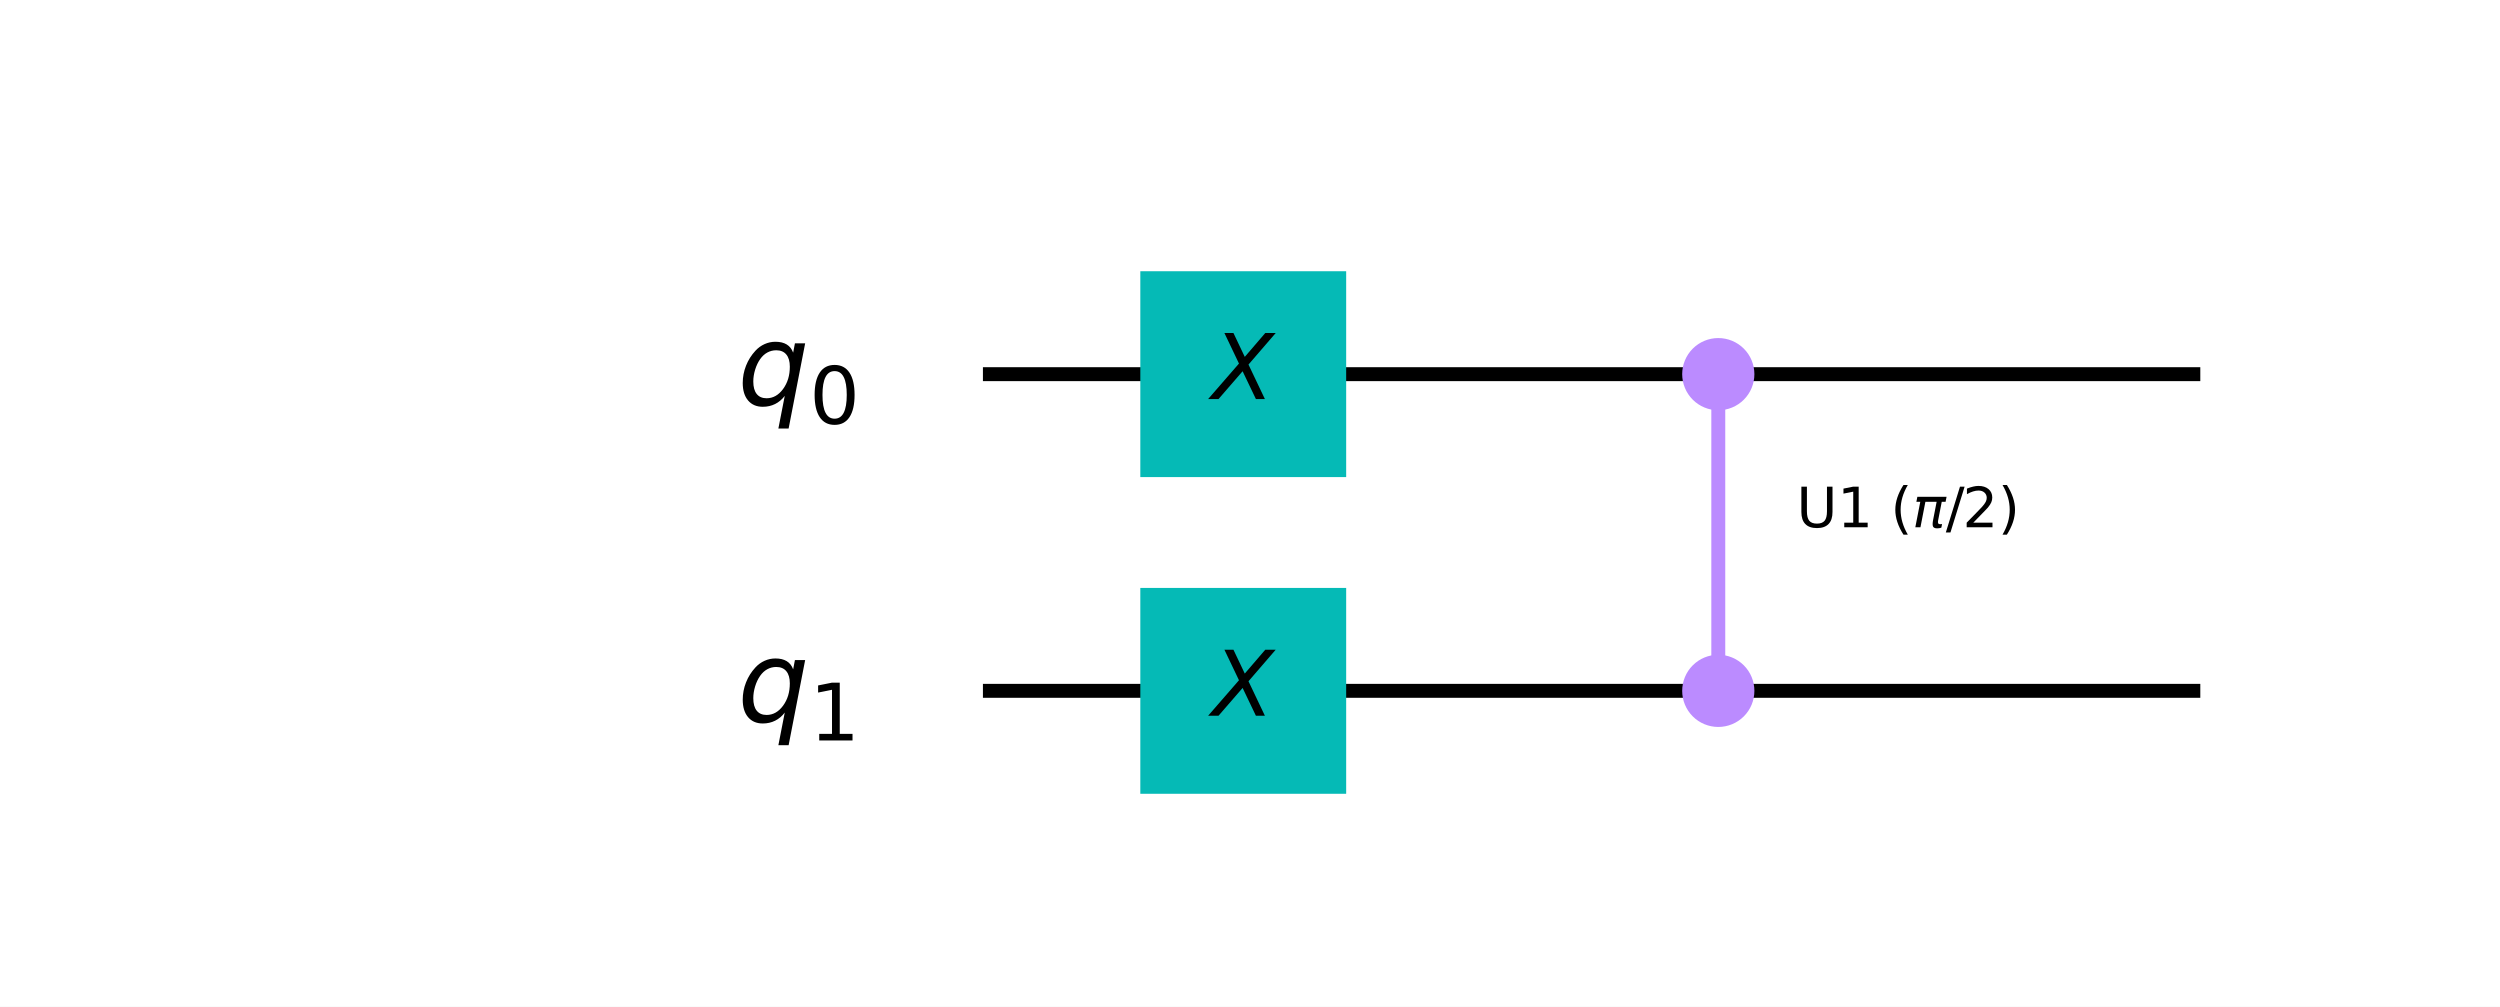
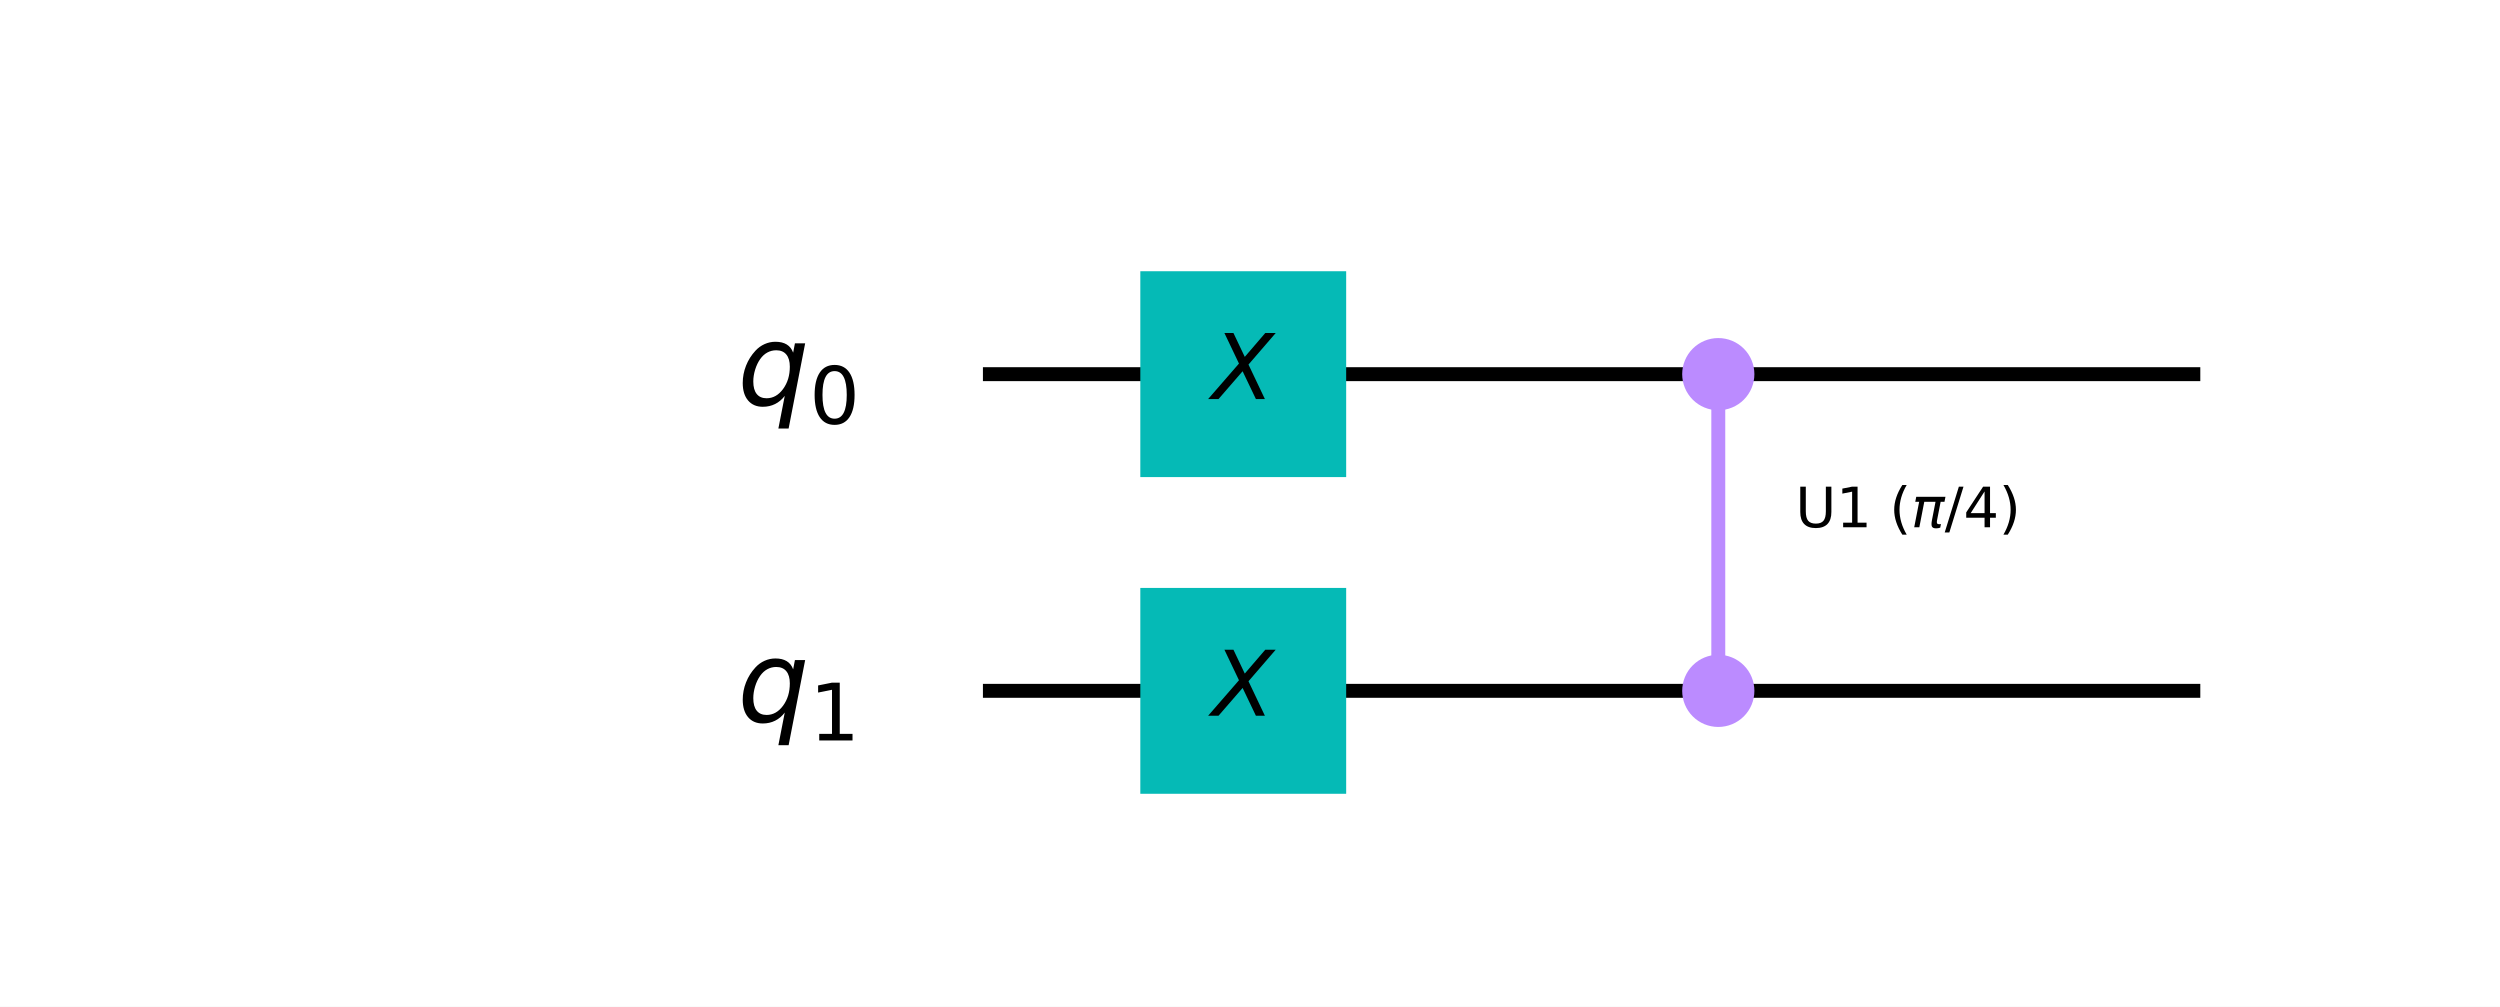
<svg xmlns="http://www.w3.org/2000/svg" xmlns:xlink="http://www.w3.org/1999/xlink" height="144.48pt" version="1.1" viewBox="0 0 358.792 144.48" width="358.792pt">
  <defs>
    <style type="text/css">
*{stroke-linecap:butt;stroke-linejoin:round;}
  </style>
  </defs>
  <g id="figure_1">
    <g id="patch_1">
      <path d="M 0 144.48  L 358.792 144.48  L 358.792 0  L 0 0  z " style="fill:#ffffff;" />
    </g>
    <g id="axes_1">
      <g id="line2d_1">
-         <path clip-path="url(#p74cb9d3215)" d="M 142.066 53.698  L 314.78 53.698  " style="fill:none;stroke:#000000;stroke-linecap:square;stroke-width:2;" />
+         <path clip-path="url(#pd48b1cc64a)" d="M 142.066 53.698  L 314.78 53.698  " style="fill:none;stroke:#000000;stroke-linecap:square;stroke-width:2;" />
      </g>
      <g id="line2d_2">
-         <path clip-path="url(#p74cb9d3215)" d="M 142.066 99.149  L 314.78 99.149  " style="fill:none;stroke:#000000;stroke-linecap:square;stroke-width:2;" />
+         <path clip-path="url(#pd48b1cc64a)" d="M 142.066 99.149  L 314.78 99.149  " style="fill:none;stroke:#000000;stroke-linecap:square;stroke-width:2;" />
      </g>
      <g id="line2d_3">
-         <path clip-path="url(#p74cb9d3215)" d="M 246.603 99.149  L 246.603 53.698  " style="fill:none;stroke:#bb8bff;stroke-linecap:square;stroke-width:2;" />
+         <path clip-path="url(#pd48b1cc64a)" d="M 246.603 99.149  L 246.603 53.698  " style="fill:none;stroke:#bb8bff;stroke-linecap:square;stroke-width:2;" />
      </g>
      <g id="patch_2">
-         <path clip-path="url(#p74cb9d3215)" d="M 163.655 68.47  L 193.198 68.47  L 193.198 38.927  L 163.655 38.927  z " style="fill:#05bab6;" />
+         <path clip-path="url(#pd48b1cc64a)" d="M 163.655 68.47  L 193.198 68.47  L 193.198 38.927  L 163.655 38.927  z " style="fill:#05bab6;" />
      </g>
      <g id="patch_3">
-         <path clip-path="url(#p74cb9d3215)" d="M 163.655 113.921  L 193.198 113.921  L 193.198 84.378  L 163.655 84.378  z " style="fill:#05bab6;" />
+         <path clip-path="url(#pd48b1cc64a)" d="M 163.655 113.921  L 193.198 113.921  L 193.198 84.378  L 163.655 84.378  z " style="fill:#05bab6;" />
      </g>
      <g id="patch_4">
-         <path clip-path="url(#p74cb9d3215)" d="M 246.603 58.13  C 247.779 58.13 248.906 57.663 249.737 56.832  C 250.568 56.001 251.035 54.874 251.035 53.698  C 251.035 52.523 250.568 51.396 249.737 50.565  C 248.906 49.734 247.779 49.267 246.603 49.267  C 245.428 49.267 244.301 49.734 243.47 50.565  C 242.639 51.396 242.172 52.523 242.172 53.698  C 242.172 54.874 242.639 56.001 243.47 56.832  C 244.301 57.663 245.428 58.13 246.603 58.13  z " style="fill:#bb8bff;stroke:#bb8bff;stroke-linejoin:miter;stroke-width:1.5;" />
+         <path clip-path="url(#pd48b1cc64a)" d="M 246.603 58.13  C 247.779 58.13 248.906 57.663 249.737 56.832  C 250.568 56.001 251.035 54.874 251.035 53.698  C 251.035 52.523 250.568 51.396 249.737 50.565  C 248.906 49.734 247.779 49.267 246.603 49.267  C 245.428 49.267 244.301 49.734 243.47 50.565  C 242.639 51.396 242.172 52.523 242.172 53.698  C 242.172 54.874 242.639 56.001 243.47 56.832  C 244.301 57.663 245.428 58.13 246.603 58.13  z " style="fill:#bb8bff;stroke:#bb8bff;stroke-linejoin:miter;stroke-width:1.5;" />
      </g>
      <g id="patch_5">
-         <path clip-path="url(#p74cb9d3215)" d="M 246.603 103.581  C 247.779 103.581 248.906 103.114 249.737 102.283  C 250.568 101.452 251.035 100.325 251.035 99.149  C 251.035 97.974 250.568 96.847 249.737 96.016  C 248.906 95.185 247.779 94.718 246.603 94.718  C 245.428 94.718 244.301 95.185 243.47 96.016  C 242.639 96.847 242.172 97.974 242.172 99.149  C 242.172 100.325 242.639 101.452 243.47 102.283  C 244.301 103.114 245.428 103.581 246.603 103.581  z " style="fill:#bb8bff;stroke:#bb8bff;stroke-linejoin:miter;stroke-width:1.5;" />
+         <path clip-path="url(#pd48b1cc64a)" d="M 246.603 103.581  C 247.779 103.581 248.906 103.114 249.737 102.283  C 250.568 101.452 251.035 100.325 251.035 99.149  C 251.035 97.974 250.568 96.847 249.737 96.016  C 248.906 95.185 247.779 94.718 246.603 94.718  C 245.428 94.718 244.301 95.185 243.47 96.016  C 242.639 96.847 242.172 97.974 242.172 99.149  C 242.172 100.325 242.639 101.452 243.47 102.283  C 244.301 103.114 245.428 103.581 246.603 103.581  z " style="fill:#bb8bff;stroke:#bb8bff;stroke-linejoin:miter;stroke-width:1.5;" />
      </g>
      <g id="text_1">
-         <g clip-path="url(#p74cb9d3215)">
+         <g clip-path="url(#pd48b1cc64a)">
          <defs>
            <path d="M 13.719 72.906  L 23.688 72.906  L 36.188 46.578  L 58.797 72.906  L 70.312 72.906  L 40.281 38.094  L 58.406 0  L 48.484 0  L 33.797 30.719  L 7.172 0  L -4.297 0  L 29.781 39.203  z " id="DejaVuSans-Oblique-88" />
          </defs>
          <g transform="translate(173.9418 57.28559)scale(0.13 -0.13)">
            <use transform="translate(0 0.09375)" xlink:href="#DejaVuSans-Oblique-88" />
          </g>
        </g>
      </g>
      <g id="text_2">
-         <g clip-path="url(#p74cb9d3215)">
+         <g clip-path="url(#pd48b1cc64a)">
          <g transform="translate(173.9418 102.7366)scale(0.13 -0.13)">
            <use transform="translate(0 0.09375)" xlink:href="#DejaVuSans-Oblique-88" />
          </g>
        </g>
      </g>
      <g id="text_3">
-         <g clip-path="url(#p74cb9d3215)">
+         <g clip-path="url(#pd48b1cc64a)">
          <defs>
            <path d="M 8.688 72.906  L 18.609 72.906  L 18.609 28.609  Q 18.609 16.891 22.844 11.734  Q 27.094 6.594 36.625 6.594  Q 46.094 6.594 50.344 11.734  Q 54.594 16.891 54.594 28.609  L 54.594 72.906  L 64.5 72.906  L 64.5 27.391  Q 64.5 13.141 57.438 5.859  Q 50.391 -1.422 36.625 -1.422  Q 22.797 -1.422 15.734 5.859  Q 8.688 13.141 8.688 27.391  z " id="DejaVuSans-85" />
            <path d="M 12.406 8.297  L 28.516 8.297  L 28.516 63.922  L 10.984 60.406  L 10.984 69.391  L 28.422 72.906  L 38.281 72.906  L 38.281 8.297  L 54.391 8.297  L 54.391 0  L 12.406 0  z " id="DejaVuSans-49" />
            <path id="DejaVuSans-32" />
            <path d="M 31 75.875  Q 24.469 64.656 21.281 53.656  Q 18.109 42.672 18.109 31.391  Q 18.109 20.125 21.312 9.062  Q 24.516 -2 31 -13.188  L 23.188 -13.188  Q 15.875 -1.703 12.234 9.375  Q 8.594 20.453 8.594 31.391  Q 8.594 42.281 12.203 53.312  Q 15.828 64.359 23.188 75.875  z " id="DejaVuSans-40" />
            <path d="M 9.125 54.688  L 61.531 54.688  L 59.766 45.703  L 52.875 45.703  L 46.344 12.109  Q 45.656 8.594 46.578 7.031  Q 47.469 5.516 50.141 5.516  Q 50.875 5.516 51.953 5.672  Q 53.078 5.766 53.422 5.812  L 52.156 -0.688  Q 50.344 -1.312 48.484 -1.609  Q 46.578 -1.906 44.781 -1.906  Q 38.922 -1.906 37.312 1.266  Q 35.688 4.5 37.359 13.094  L 43.703 45.703  L 23.531 45.703  L 14.656 0  L 5.469 0  L 14.359 45.703  L 7.375 45.703  z " id="DejaVuSans-Oblique-960" />
            <path d="M 25.391 72.906  L 33.688 72.906  L 8.297 -9.281  L 0 -9.281  z " id="DejaVuSans-47" />
-             <path d="M 19.188 8.297  L 53.609 8.297  L 53.609 0  L 7.328 0  L 7.328 8.297  Q 12.938 14.109 22.625 23.891  Q 32.328 33.688 34.812 36.531  Q 39.547 41.844 41.422 45.531  Q 43.312 49.219 43.312 52.781  Q 43.312 58.594 39.234 62.25  Q 35.156 65.922 28.609 65.922  Q 23.969 65.922 18.812 64.312  Q 13.672 62.703 7.812 59.422  L 7.812 69.391  Q 13.766 71.781 18.938 73  Q 24.125 74.219 28.422 74.219  Q 39.75 74.219 46.484 68.547  Q 53.219 62.891 53.219 53.422  Q 53.219 48.922 51.531 44.891  Q 49.859 40.875 45.406 35.406  Q 44.188 33.984 37.641 27.219  Q 31.109 20.453 19.188 8.297  z " id="DejaVuSans-50" />
+             <path d="M 37.797 64.312  L 12.891 25.391  L 37.797 25.391  z M 35.203 72.906  L 47.609 72.906  L 47.609 25.391  L 58.016 25.391  L 58.016 17.188  L 47.609 17.188  L 47.609 0  L 37.797 0  L 37.797 17.188  L 4.891 17.188  L 4.891 26.703  z " id="DejaVuSans-52" />
            <path d="M 8.016 75.875  L 15.828 75.875  Q 23.141 64.359 26.781 53.312  Q 30.422 42.281 30.422 31.391  Q 30.422 20.453 26.781 9.375  Q 23.141 -1.703 15.828 -13.188  L 8.016 -13.188  Q 14.5 -2 17.703 9.062  Q 20.906 20.125 20.906 31.391  Q 20.906 42.672 17.703 53.656  Q 14.5 64.656 8.016 75.875  z " id="DejaVuSans-41" />
          </defs>
-           <g transform="translate(257.8339 75.685)scale(0.08 -0.08)">
+           <g transform="translate(257.6739 75.685)scale(0.08 -0.08)">
            <use transform="translate(0 0.125)" xlink:href="#DejaVuSans-85" />
            <use transform="translate(73.19336 0.125)" xlink:href="#DejaVuSans-49" />
            <use transform="translate(136.8164 0.125)" xlink:href="#DejaVuSans-32" />
            <use transform="translate(168.6035 0.125)" xlink:href="#DejaVuSans-40" />
            <use transform="translate(207.6172 0.125)" xlink:href="#DejaVuSans-Oblique-960" />
            <use transform="translate(267.8223 0.125)" xlink:href="#DejaVuSans-47" />
-             <use transform="translate(297.8887 0.125)" xlink:href="#DejaVuSans-50" />
-             <use transform="translate(361.5117 0.125)" xlink:href="#DejaVuSans-41" />
+             <use transform="translate(301.5137 0.125)" xlink:href="#DejaVuSans-52" />
+             <use transform="translate(365.1367 0.125)" xlink:href="#DejaVuSans-41" />
          </g>
        </g>
      </g>
      <g id="text_4">
-         <g clip-path="url(#p74cb9d3215)">
+         <g clip-path="url(#pd48b1cc64a)">
          <defs>
            <path d="M 41.703 8.203  Q 38.094 3.469 33.172 1.016  Q 28.266 -1.422 22.312 -1.422  Q 14.016 -1.422 9.297 4.172  Q 4.594 9.766 4.594 19.578  Q 4.594 27.484 7.5 34.859  Q 10.406 42.234 15.828 48.094  Q 19.344 51.906 23.906 53.953  Q 28.469 56 33.5 56  Q 39.547 56 43.453 53.609  Q 47.359 51.219 49.125 46.391  L 50.688 54.594  L 59.719 54.594  L 45.125 -20.609  L 36.078 -20.609  z M 13.922 20.906  Q 13.922 13.672 16.938 9.891  Q 19.969 6.109 25.688 6.109  Q 34.188 6.109 40.188 14.234  Q 46.188 22.359 46.188 33.984  Q 46.188 41.016 43.078 44.75  Q 39.984 48.484 34.188 48.484  Q 29.938 48.484 26.312 46.5  Q 22.703 44.531 20.016 40.719  Q 17.188 36.719 15.547 31.344  Q 13.922 25.984 13.922 20.906  z " id="DejaVuSans-Oblique-113" />
            <path d="M 31.781 66.406  Q 24.172 66.406 20.328 58.906  Q 16.5 51.422 16.5 36.375  Q 16.5 21.391 20.328 13.891  Q 24.172 6.391 31.781 6.391  Q 39.453 6.391 43.281 13.891  Q 47.125 21.391 47.125 36.375  Q 47.125 51.422 43.281 58.906  Q 39.453 66.406 31.781 66.406  z M 31.781 74.219  Q 44.047 74.219 50.516 64.516  Q 56.984 54.828 56.984 36.375  Q 56.984 17.969 50.516 8.266  Q 44.047 -1.422 31.781 -1.422  Q 19.531 -1.422 13.062 8.266  Q 6.594 17.969 6.594 36.375  Q 6.594 54.828 13.062 64.516  Q 19.531 74.219 31.781 74.219  z " id="DejaVuSans-48" />
          </defs>
          <g transform="translate(105.8481 58.14938)scale(0.1625 -0.1625)">
            <use xlink:href="#DejaVuSans-Oblique-113" />
            <use transform="translate(63.47656 -16.40625)scale(0.7)" xlink:href="#DejaVuSans-48" />
          </g>
        </g>
      </g>
      <g id="text_5">
-         <g clip-path="url(#p74cb9d3215)">
+         <g clip-path="url(#pd48b1cc64a)">
          <g transform="translate(105.8481 103.6004)scale(0.1625 -0.1625)">
            <use xlink:href="#DejaVuSans-Oblique-113" />
            <use transform="translate(63.47656 -16.40625)scale(0.7)" xlink:href="#DejaVuSans-49" />
          </g>
        </g>
      </g>
    </g>
  </g>
  <defs>
-     <clipPath id="p74cb9d3215">
+     <clipPath id="pd48b1cc64a">
      <rect height="109.082" width="270.888" x="48.437" y="17.338" />
    </clipPath>
  </defs>
</svg>
